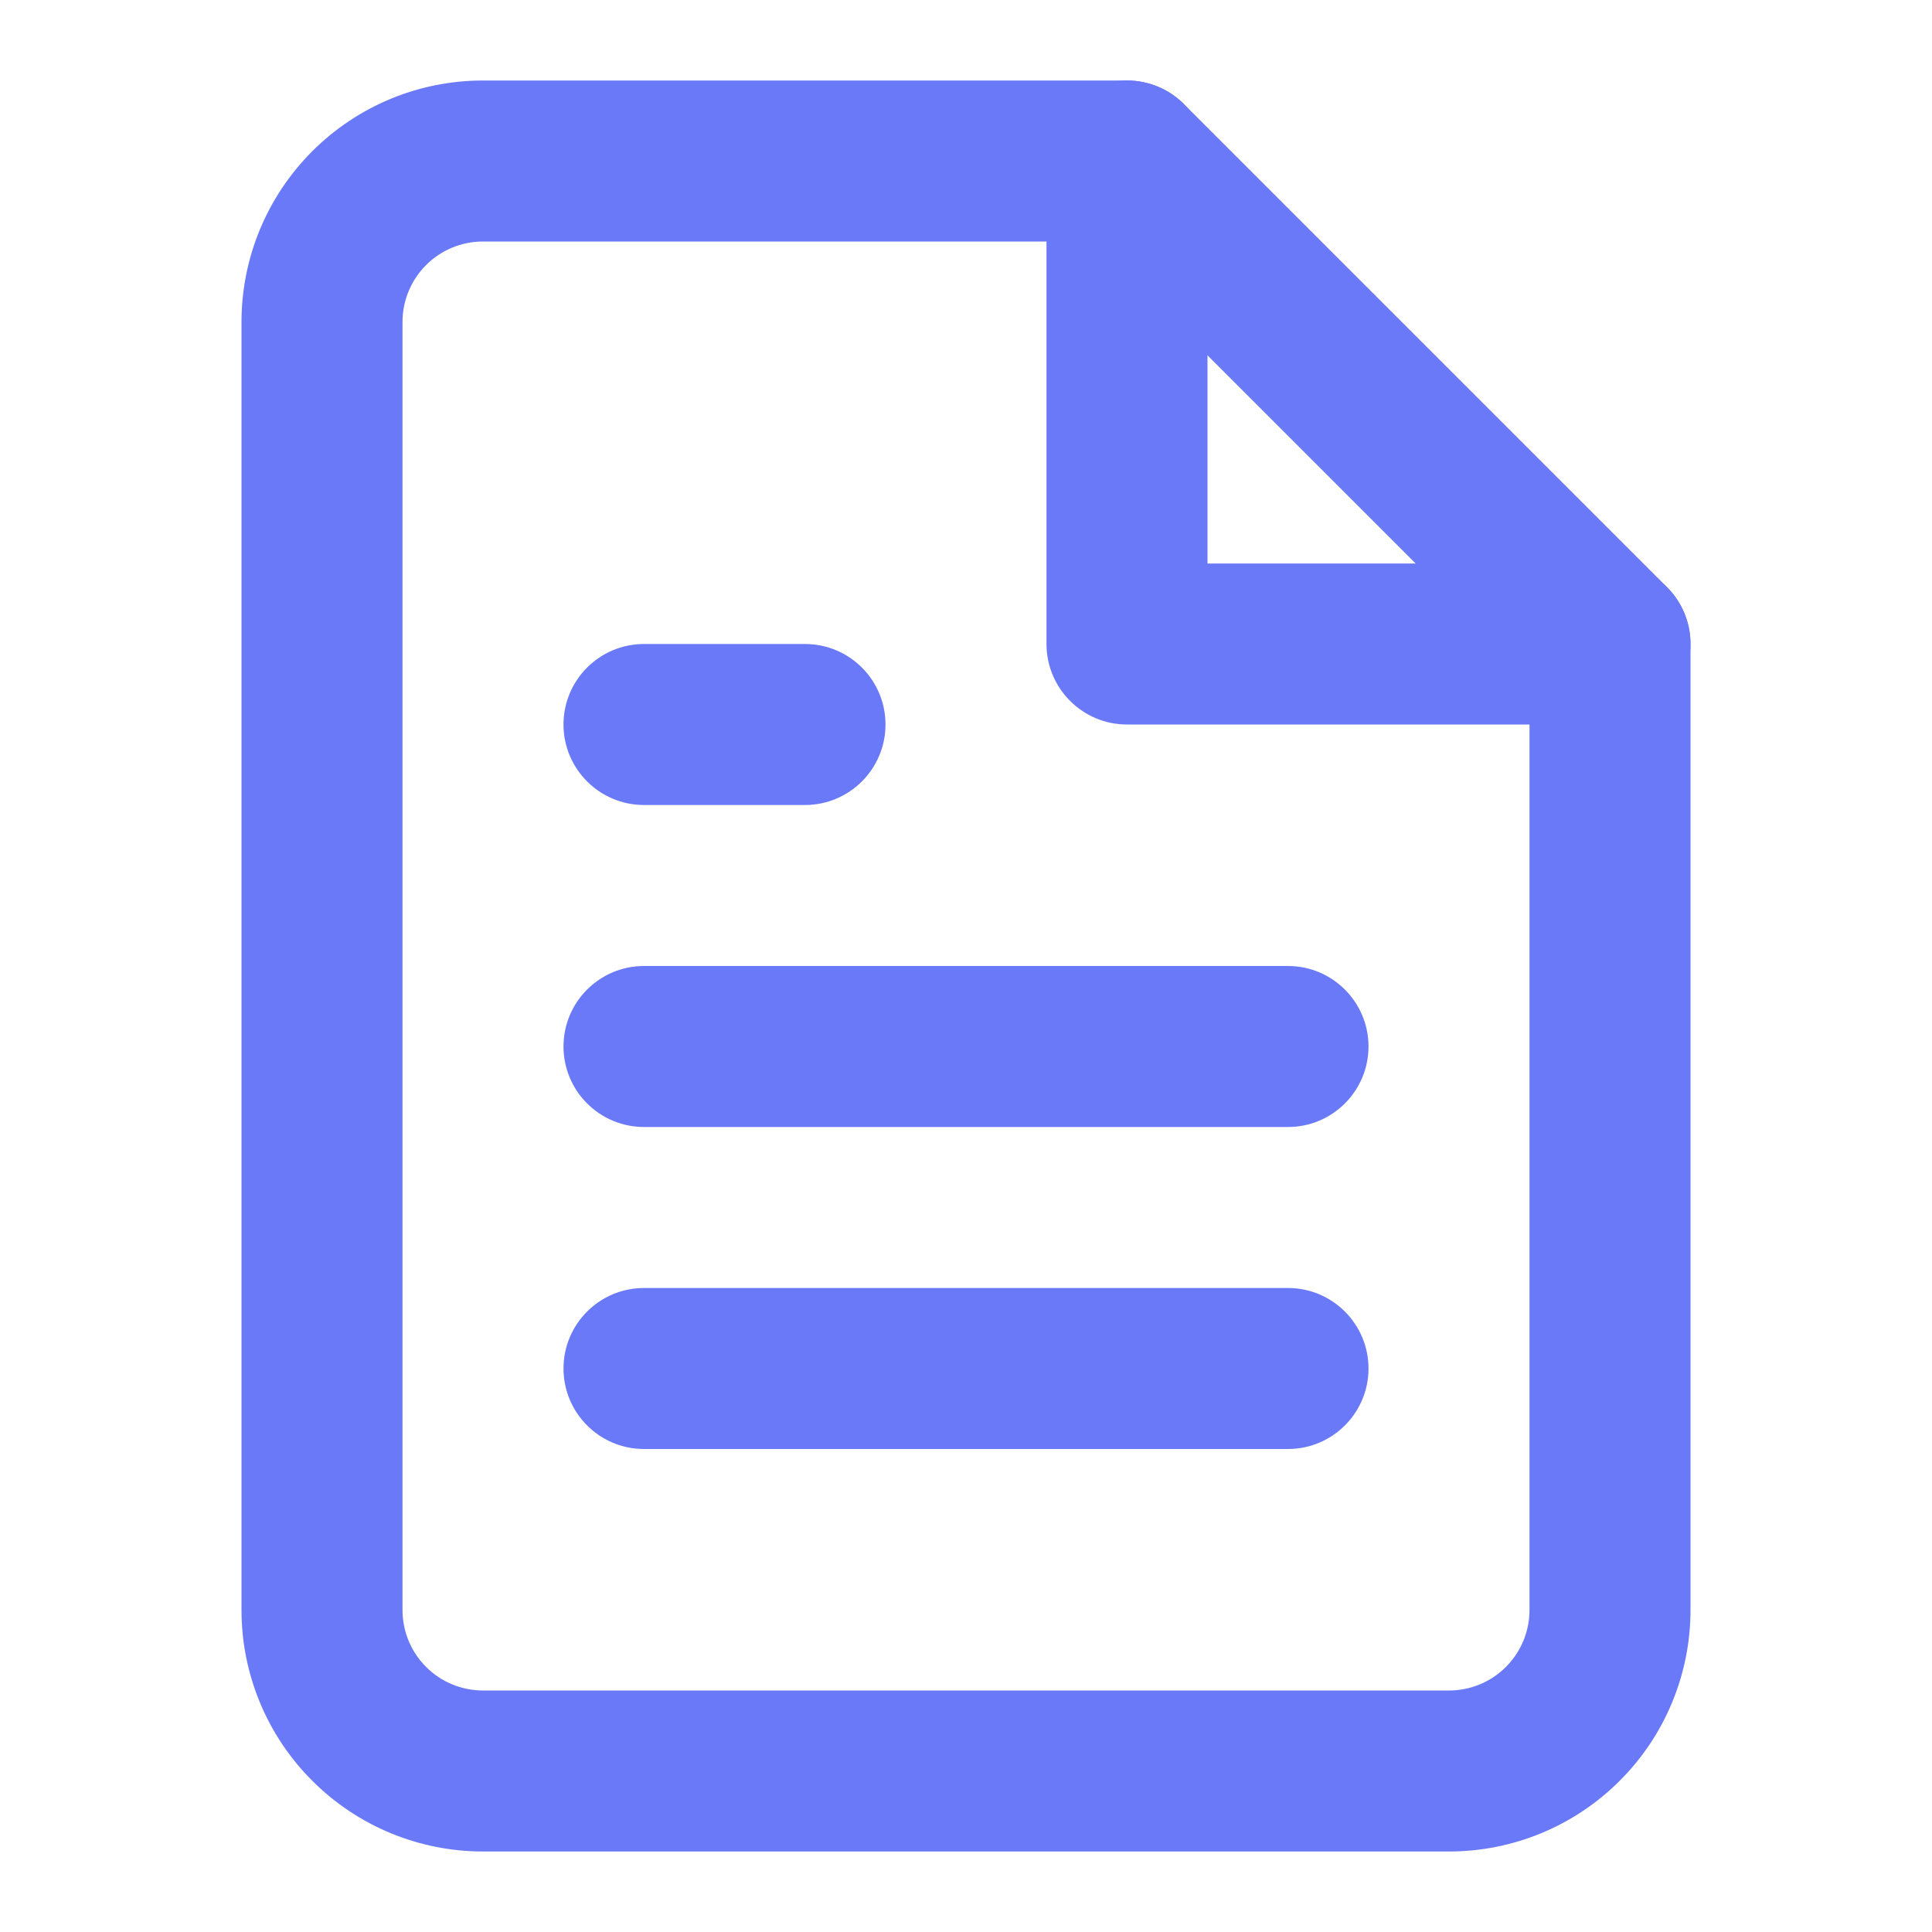
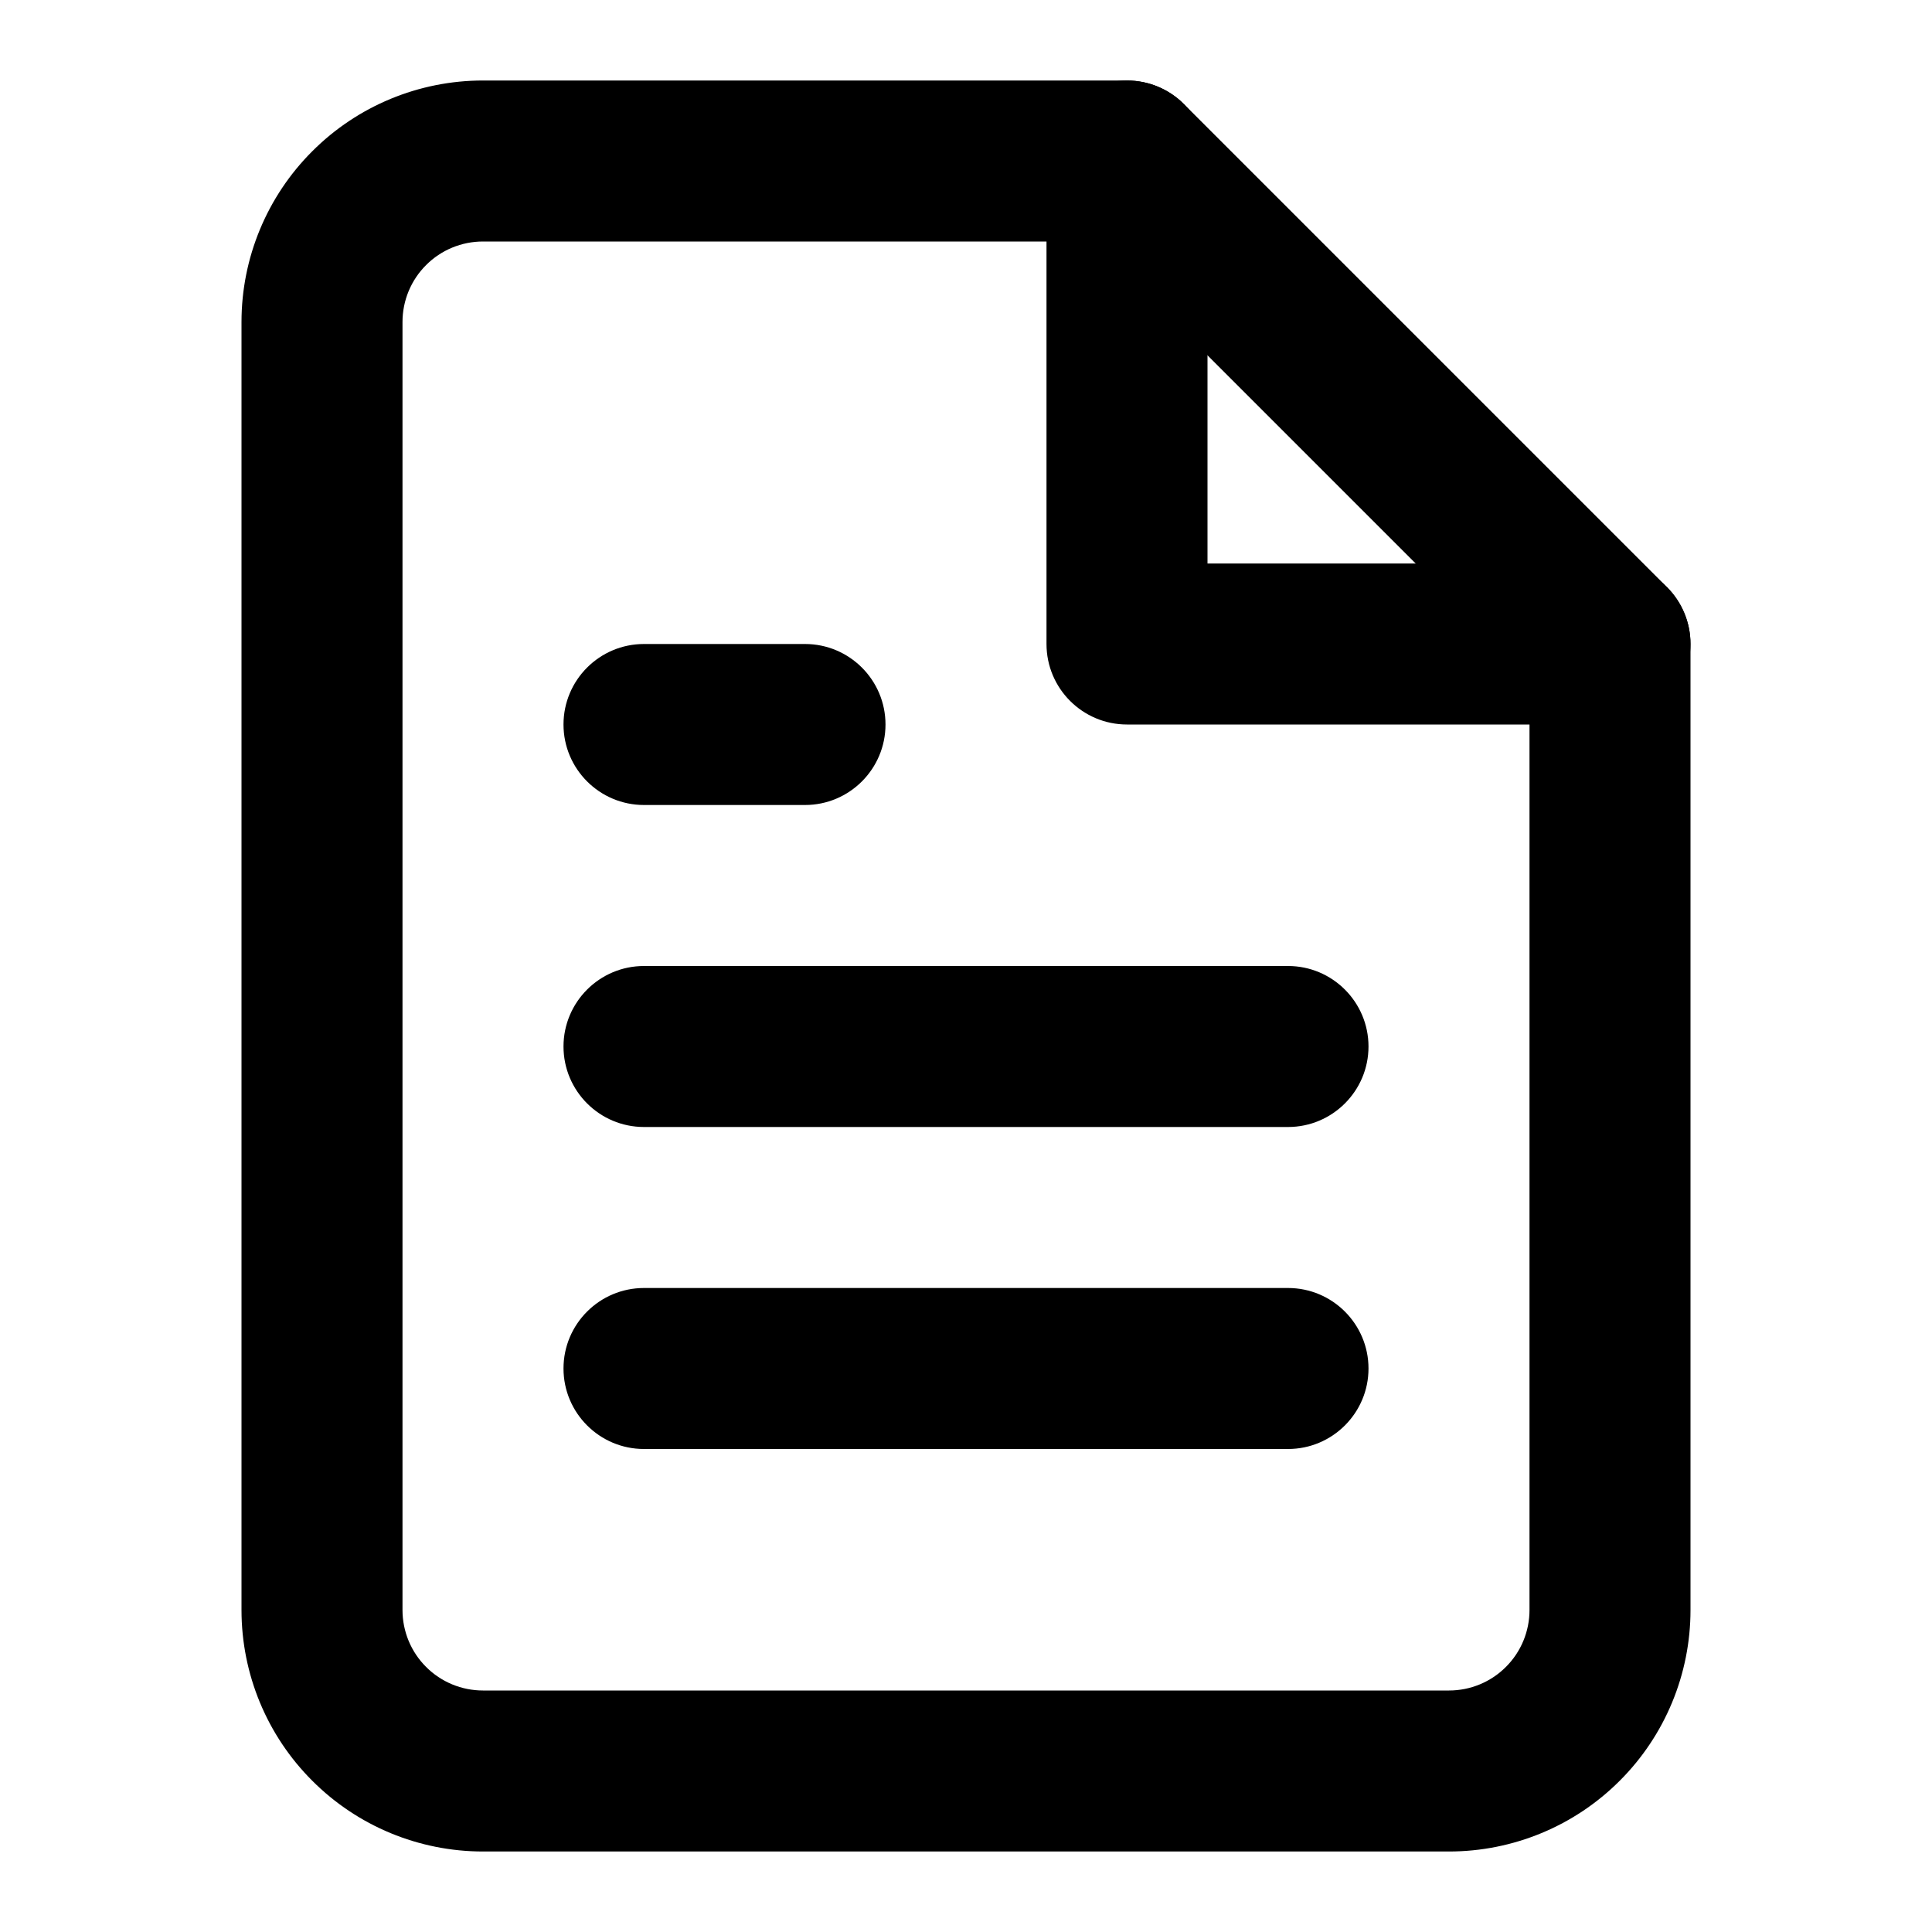
<svg xmlns="http://www.w3.org/2000/svg" width="24" height="24" viewBox="0 0 24 24" fill="none">
-   <path fill-rule="evenodd" clip-rule="evenodd" d="M3.879 1.879C4.441 1.316 5.204 1 6 1H14C14.265 1 14.52 1.105 14.707 1.293L20.707 7.293C20.895 7.48 21 7.735 21 8V20C21 20.796 20.684 21.559 20.121 22.121C19.559 22.684 18.796 23 18 23H6C5.204 23 4.441 22.684 3.879 22.121C3.316 21.559 3 20.796 3 20V4C3 3.204 3.316 2.441 3.879 1.879ZM6 3C5.735 3 5.48 3.105 5.293 3.293C5.105 3.48 5 3.735 5 4V20C5 20.265 5.105 20.52 5.293 20.707C5.48 20.895 5.735 21 6 21H18C18.265 21 18.52 20.895 18.707 20.707C18.895 20.52 19 20.265 19 20V8.414L13.586 3H6Z" fill="#6979F8" />
-   <path fill-rule="evenodd" clip-rule="evenodd" d="M14 1C14.552 1 15 1.448 15 2V7H20C20.552 7 21 7.448 21 8C21 8.552 20.552 9 20 9H14C13.448 9 13 8.552 13 8V2C13 1.448 13.448 1 14 1Z" fill="#6979F8" />
-   <path fill-rule="evenodd" clip-rule="evenodd" d="M7 13C7 12.448 7.448 12 8 12H16C16.552 12 17 12.448 17 13C17 13.552 16.552 14 16 14H8C7.448 14 7 13.552 7 13Z" fill="#6979F8" />
-   <path fill-rule="evenodd" clip-rule="evenodd" d="M7 17C7 16.448 7.448 16 8 16H16C16.552 16 17 16.448 17 17C17 17.552 16.552 18 16 18H8C7.448 18 7 17.552 7 17Z" fill="#6979F8" />
-   <path fill-rule="evenodd" clip-rule="evenodd" d="M7 9C7 8.448 7.448 8 8 8H10C10.552 8 11 8.448 11 9C11 9.552 10.552 10 10 10H8C7.448 10 7 9.552 7 9Z" fill="#6979F8" />
+   <path fill-rule="evenodd" clip-rule="evenodd" d="M3.879 1.879C4.441 1.316 5.204 1 6 1H14C14.265 1 14.52 1.105 14.707 1.293L20.707 7.293C20.895 7.48 21 7.735 21 8V20C21 20.796 20.684 21.559 20.121 22.121C19.559 22.684 18.796 23 18 23H6C5.204 23 4.441 22.684 3.879 22.121C3.316 21.559 3 20.796 3 20V4C3 3.204 3.316 2.441 3.879 1.879ZM6 3C5.735 3 5.48 3.105 5.293 3.293C5.105 3.48 5 3.735 5 4V20C5 20.265 5.105 20.52 5.293 20.707C5.48 20.895 5.735 21 6 21H18C18.265 21 18.52 20.895 18.707 20.707C18.895 20.52 19 20.265 19 20V8.414L13.586 3H6Z" fill="currentColor" />
+   <path fill-rule="evenodd" clip-rule="evenodd" d="M14 1C14.552 1 15 1.448 15 2V7H20C20.552 7 21 7.448 21 8C21 8.552 20.552 9 20 9H14C13.448 9 13 8.552 13 8V2C13 1.448 13.448 1 14 1Z" fill="currentColor" />
+   <path fill-rule="evenodd" clip-rule="evenodd" d="M7 13C7 12.448 7.448 12 8 12H16C16.552 12 17 12.448 17 13C17 13.552 16.552 14 16 14H8C7.448 14 7 13.552 7 13Z" fill="currentColor" />
+   <path fill-rule="evenodd" clip-rule="evenodd" d="M7 17C7 16.448 7.448 16 8 16H16C16.552 16 17 16.448 17 17C17 17.552 16.552 18 16 18H8C7.448 18 7 17.552 7 17Z" fill="currentColor" />
+   <path fill-rule="evenodd" clip-rule="evenodd" d="M7 9C7 8.448 7.448 8 8 8H10C10.552 8 11 8.448 11 9C11 9.552 10.552 10 10 10H8C7.448 10 7 9.552 7 9Z" fill="currentColor" />
</svg>
